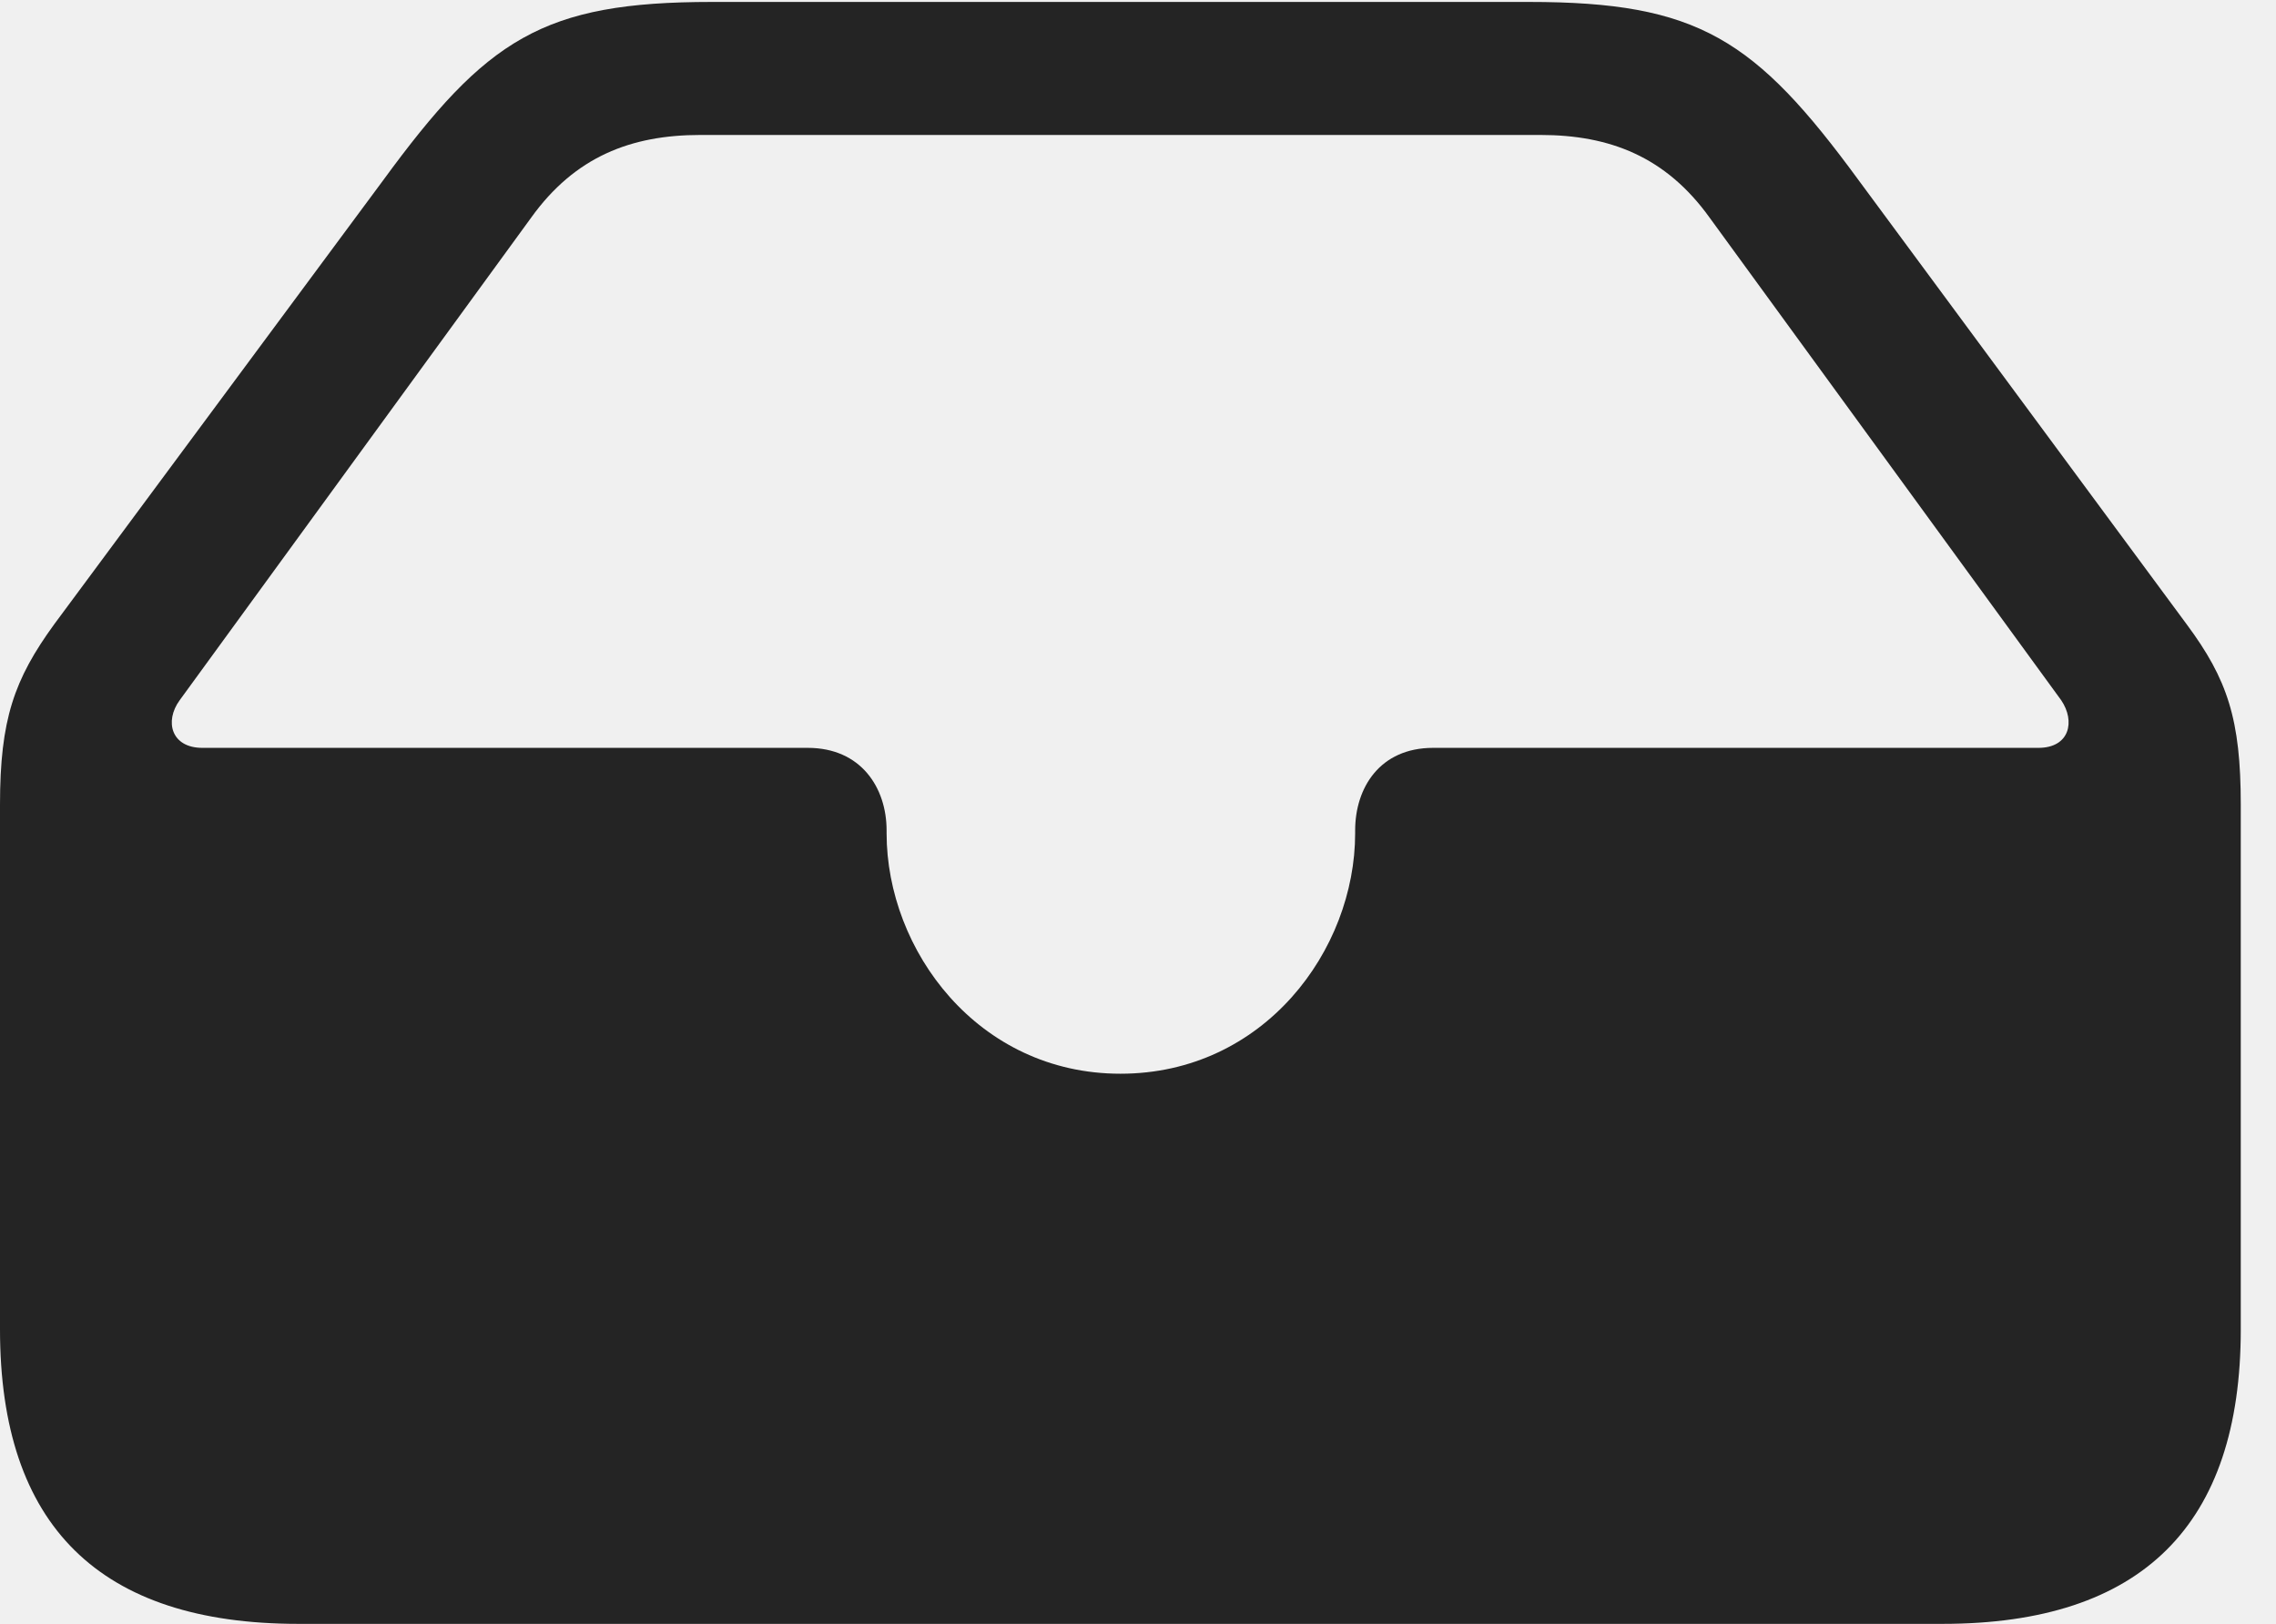
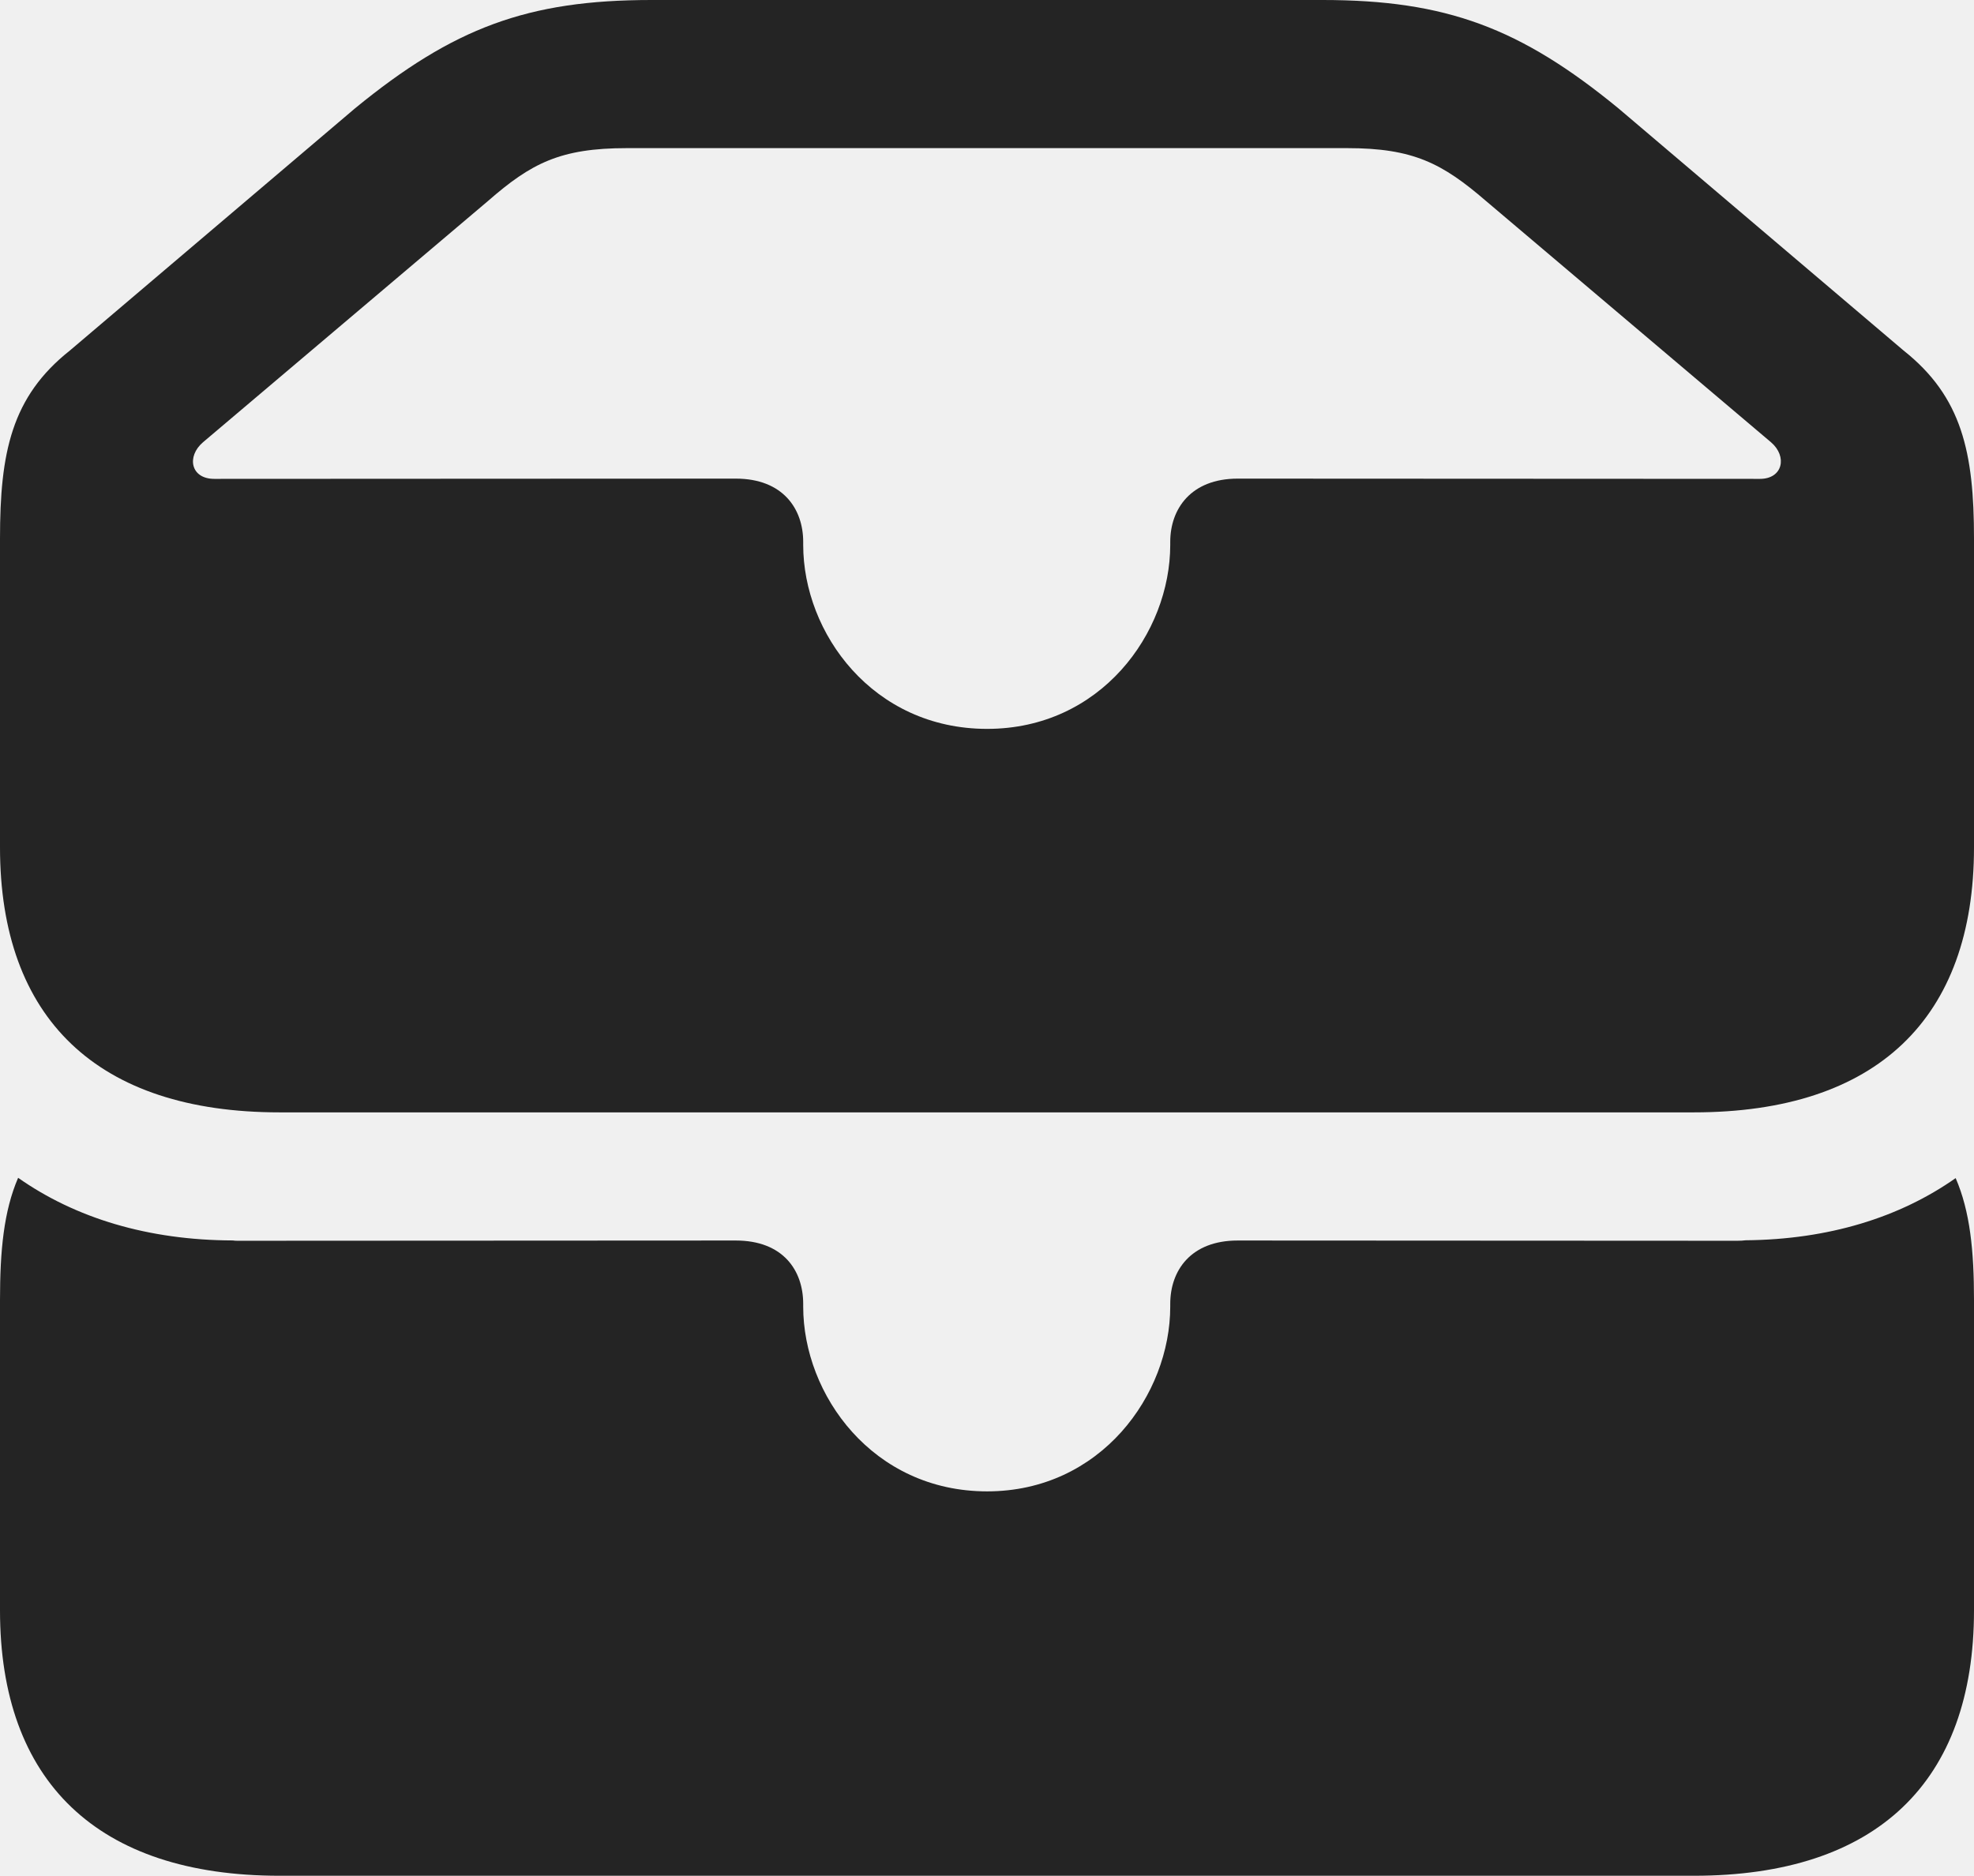
- <svg xmlns="http://www.w3.org/2000/svg" version="1.1" viewBox="0 0 23.389 16.689">
-   <g>
-     <rect height="16.689" opacity="0" width="23.389" x="0" y="0" />
-     <path d="M3.066 16.689L19.961 16.689C22.012 16.689 23.027 15.674 23.027 13.662L23.027 8.271C23.027 7.393 22.891 6.982 22.471 6.416L19.102 1.855C18.037 0.4 17.451 0.02 15.713 0.02L7.314 0.02C5.576 0.02 5 0.4 3.936 1.855L0.557 6.416C0.146 6.982 0 7.393 0 8.271L0 13.662C0 15.684 1.025 16.689 3.066 16.689ZM11.514 11.035C10.049 11.035 9.111 9.766 9.111 8.564L9.111 8.535C9.111 8.096 8.848 7.686 8.301 7.686L2.08 7.686C1.758 7.686 1.689 7.412 1.846 7.197L5.459 2.236C5.908 1.611 6.484 1.387 7.197 1.387L15.83 1.387C16.543 1.387 17.119 1.611 17.568 2.236L21.182 7.197C21.328 7.412 21.27 7.686 20.947 7.686L14.727 7.686C14.18 7.686 13.926 8.096 13.926 8.535L13.926 8.564C13.926 9.766 12.988 11.035 11.514 11.035Z" fill="black" fill-opacity="0.85" />
+ <svg xmlns="http://www.w3.org/2000/svg" width="181" height="172" viewBox="0 0 181 172" fill="none">
+   <g clip-path="url(#clip0_256_484)">
+     <path d="M21.343 113.744C21.48 113.764 21.619 113.774 21.758 113.774L67.461 113.751C71.806 113.751 73.647 116.497 73.647 119.561V119.809C73.647 127.901 80.029 136.753 90.512 136.753C100.919 136.753 107.302 127.901 107.302 119.809V119.561C107.302 116.497 109.193 113.751 113.487 113.751L159.293 113.774C159.573 113.774 159.831 113.759 160.067 113.729C167.659 113.66 174.174 111.645 179.318 108.028C180.638 111.075 181 114.684 181 119.215V147.666C181 163.386 172.09 172 155.308 172H25.64C8.91 172 0 163.335 0 147.666V119.215C0 114.671 0.347 111.054 1.662 108C6.913 111.693 13.582 113.724 21.343 113.744Z" fill="black" fill-opacity="0.85" />
+     <path d="M25.64 102H155.308C172.09 102 181 93.383 181 77.7V49.39C181 41.498 179.896 36.385 174.544 32.143L148.396 9.935C139.403 2.553 132.582 0 121.263 0H59.737C48.366 0 41.569 2.553 32.552 9.935L6.405 32.143C1.052 36.385 0 41.498 0 49.39V77.7C0 93.383 8.91 102 25.64 102ZM90.512 66.836C80.029 66.836 73.647 58.056 73.647 49.959V49.685C73.647 46.678 71.806 43.888 67.461 43.888L19.648 43.911C17.478 43.911 17.092 41.856 18.61 40.556L44.753 18.423C48.696 14.982 51.359 13.583 57.47 13.583H123.53C129.589 13.583 132.252 14.982 136.246 18.423L162.39 40.556C163.908 41.856 163.471 43.911 161.375 43.911L113.487 43.888C109.193 43.888 107.302 46.678 107.302 49.685V49.959C107.302 58.056 100.919 66.836 90.512 66.836Z" fill="black" fill-opacity="0.85" />
  </g>
+   <defs>
+     <clipPath id="clip0_256_484">
+       <rect width="181" height="172" fill="white" />
+     </clipPath>
+   </defs>
</svg>
